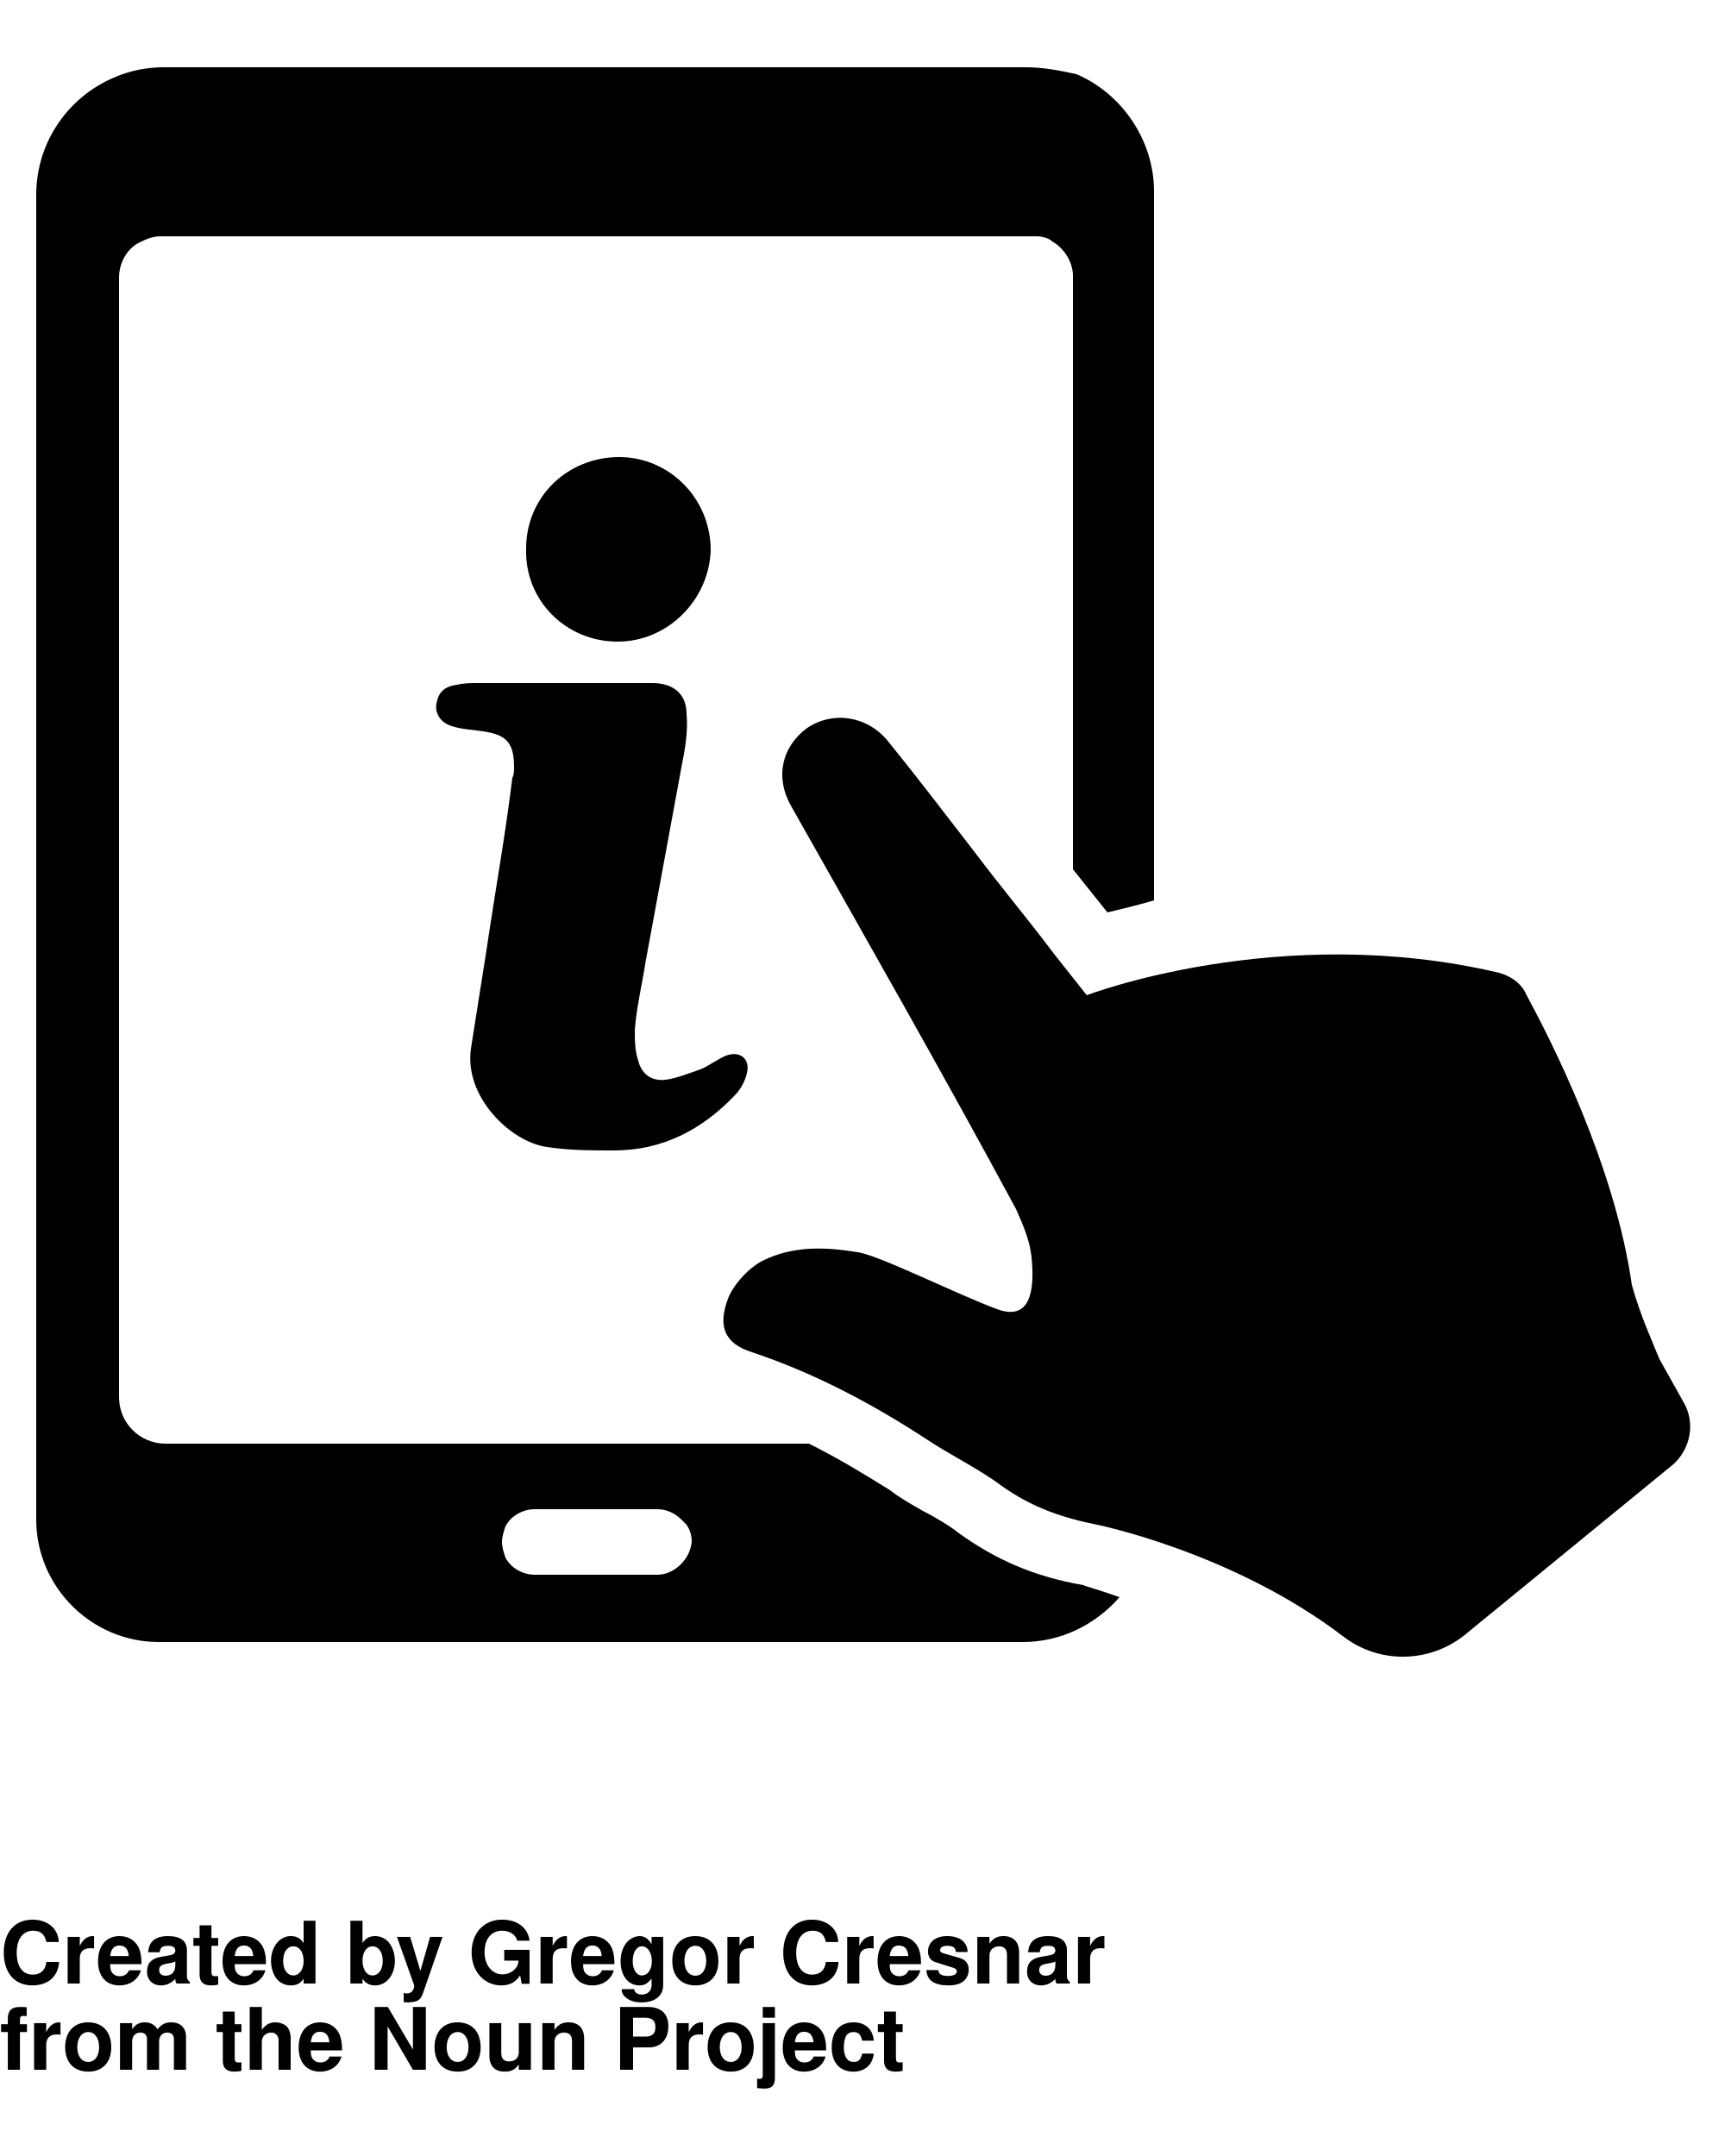
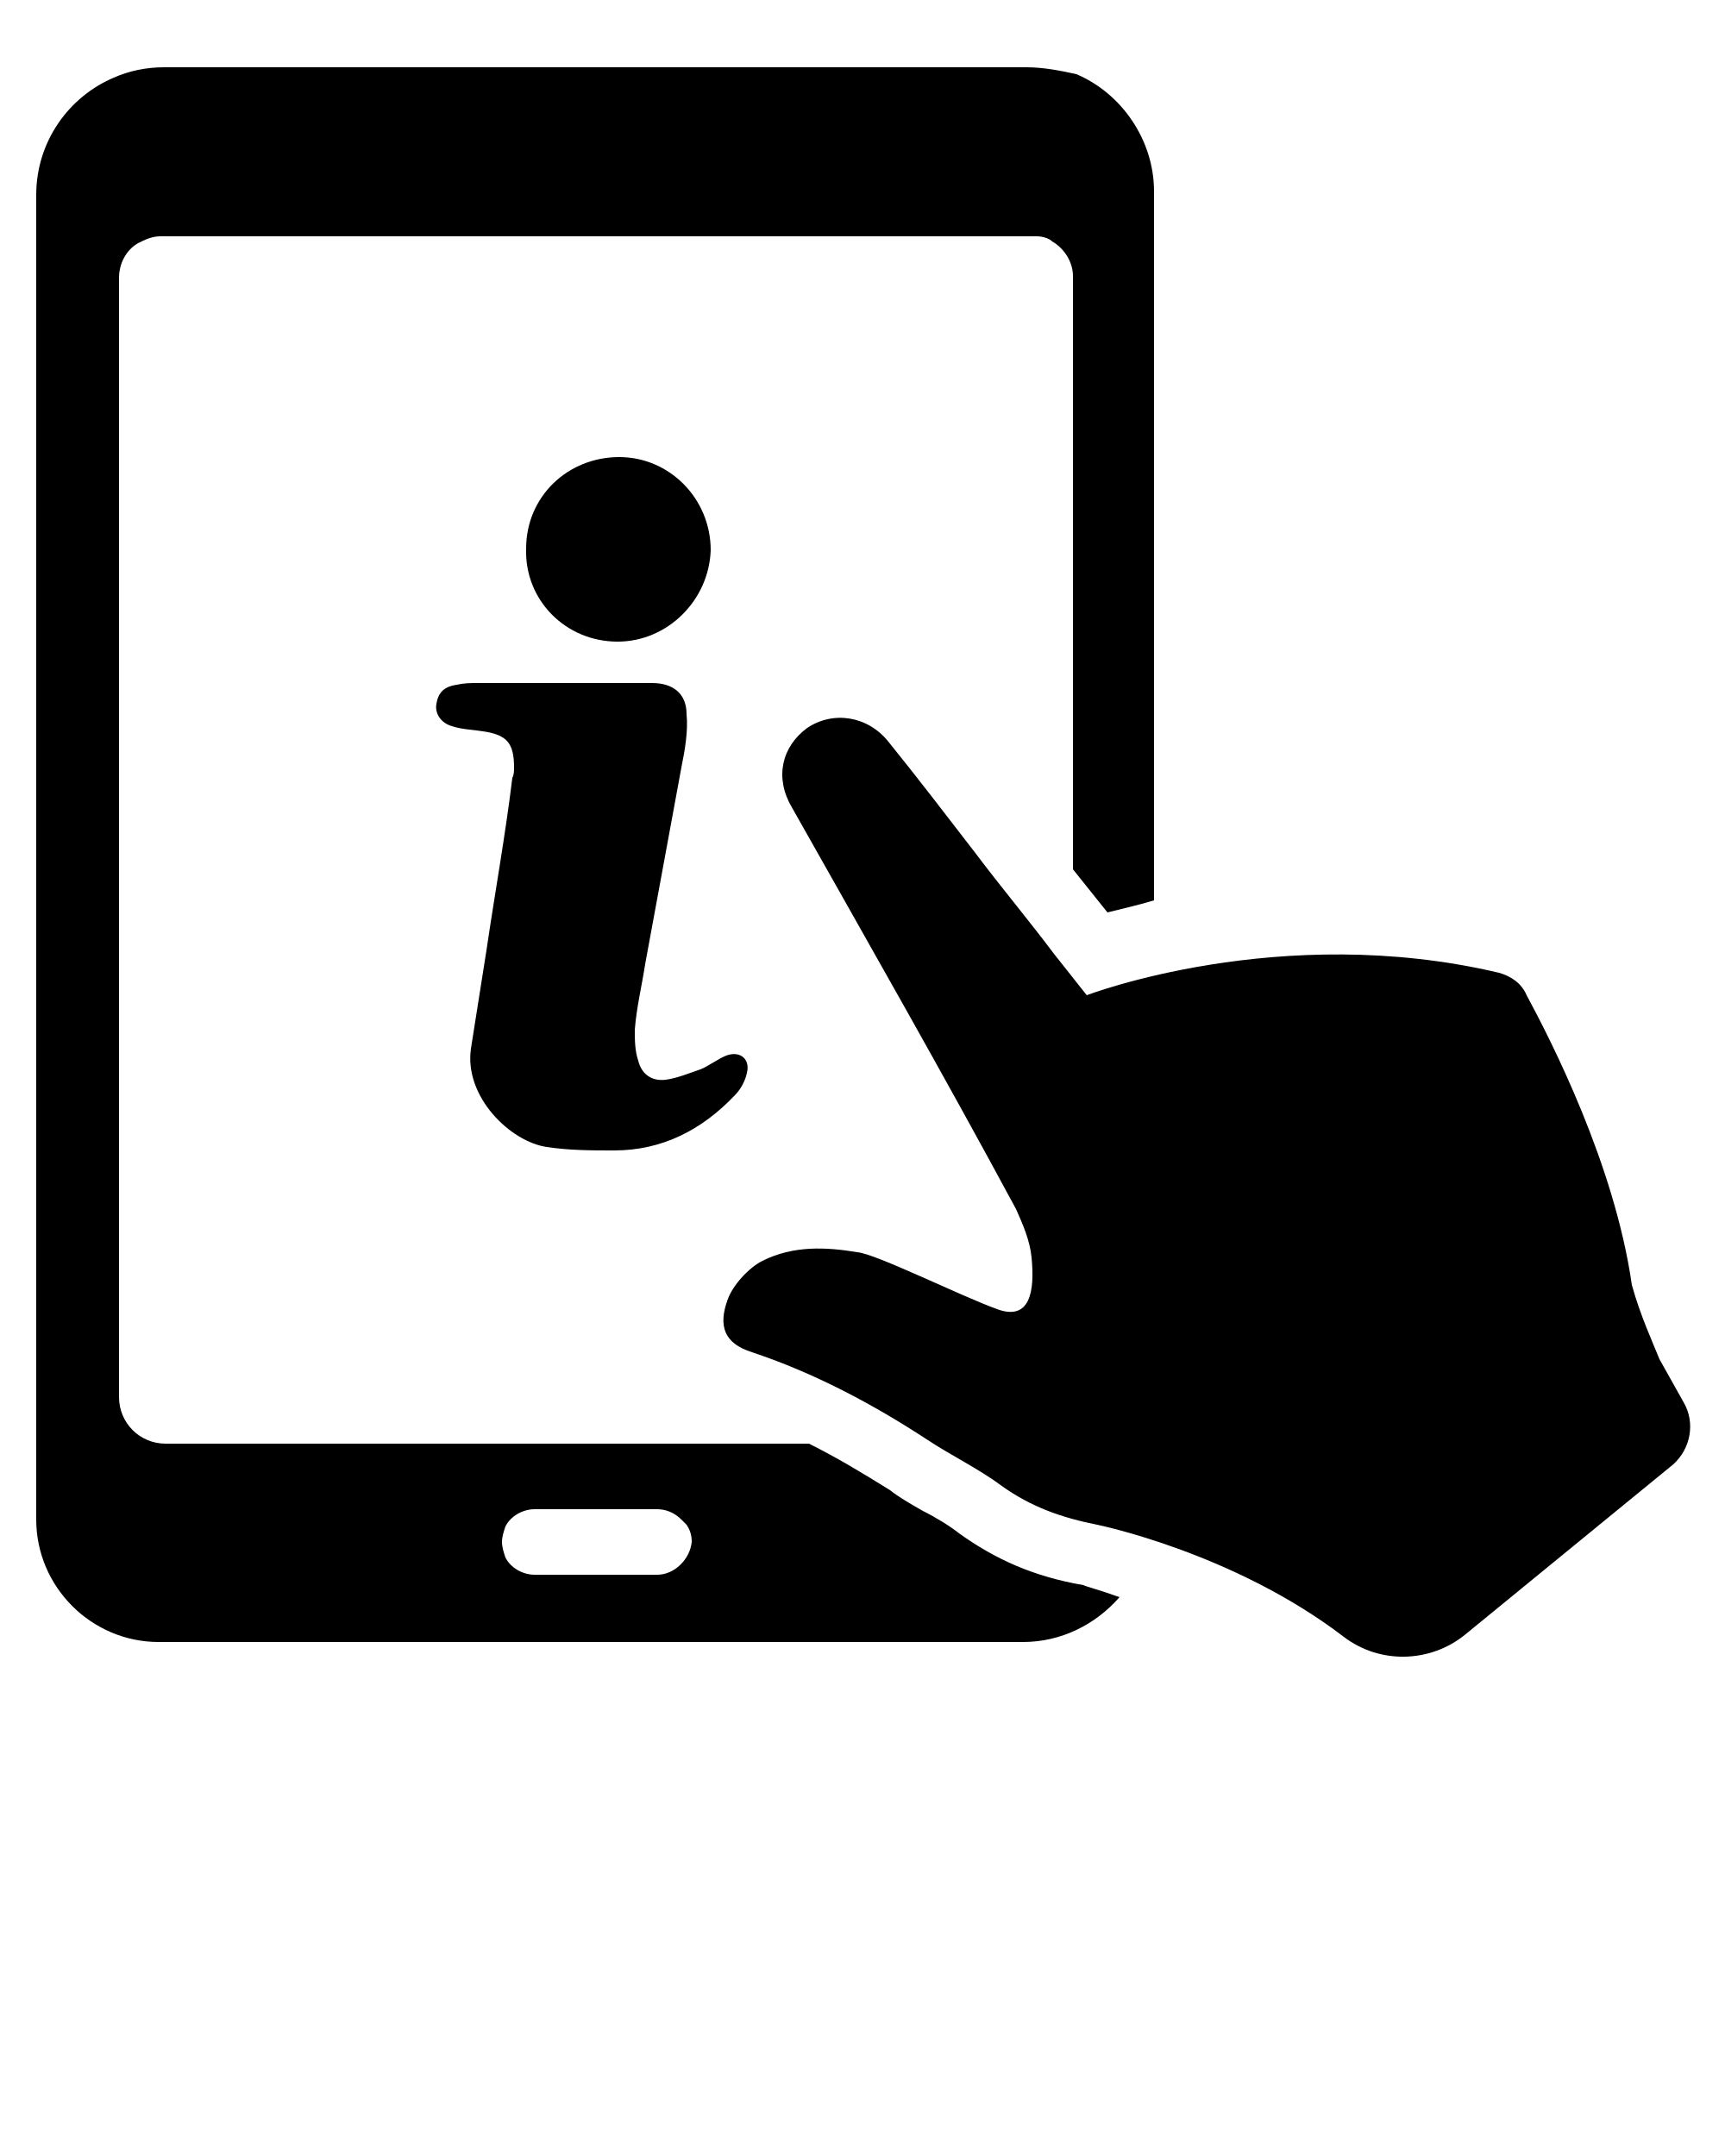
<svg xmlns="http://www.w3.org/2000/svg" version="1.1" x="0px" y="0px" viewBox="0 0 100 125" enable-background="new 0 0 100 100" xml:space="preserve">
  <path d="M35.8,37.2c-3,0-5.4-2.4-5.3-5.4c0-3,2.4-5.3,5.4-5.3c2.9,0,5.3,2.4,5.3,5.4C41.1,34.8,38.7,37.2,35.8,37.2z M28.2,55.1  c-0.3,1.9-0.6,3.8-0.9,5.7c-0.4,2.8,2.3,5.4,4.4,5.7c1.3,0.2,2.6,0.2,3.9,0.2c2.8,0,5.1-1.2,7-3.2c0.3-0.3,0.6-0.8,0.7-1.3  c0.2-0.8-0.4-1.3-1.2-1c-0.5,0.2-1,0.6-1.5,0.8c-0.6,0.2-1.3,0.5-2,0.6c-0.8,0.1-1.4-0.3-1.6-1.1c-0.2-0.6-0.2-1.2-0.2-1.8  c0.1-1.3,0.4-2.5,0.6-3.8c0.7-3.8,1.4-7.6,2.1-11.4c0.2-1,0.4-2.1,0.3-3.1c0-1.2-0.8-1.8-2-1.8c-1.7,0-3.5,0-5.2,0  c-1.6,0-3.3,0-4.9,0c-0.4,0-0.8,0-1.2,0.1c-0.8,0.1-1.1,0.5-1.2,1.1c-0.1,0.5,0.2,1.1,0.9,1.3c0.6,0.2,1.2,0.2,1.8,0.3  c1.4,0.2,1.8,0.7,1.8,2.1c0,0.2,0,0.4-0.1,0.6C29.3,48.4,28.7,51.7,28.2,55.1z M62.2,22.4V16c0-0.8-0.5-1.6-1.2-2  c-0.2-0.2-0.6-0.3-0.9-0.3c0,0-0.1,0-0.2,0H9.3c-0.5,0-0.9,0.2-1.3,0.4c-0.7,0.4-1.1,1.2-1.1,2v6.4c0,0,0,40.1,0,55.8  c0,0.8,0,1.5,0,2.2V81c0,1.5,1.2,2.7,2.7,2.7h16h0.1h21.2c1.6,0.8,3.1,1.7,4.7,2.7c0.5,0.4,1.2,0.8,1.9,1.2c0.8,0.4,1.6,0.9,2.1,1.3  c2.1,1.5,4.3,2.5,7.2,3c0.2,0.1,1,0.3,2.1,0.7c-1.4,1.6-3.4,2.6-5.6,2.6H46.4H34.3h-8.9H9.2c-3.9,0-7.1-3.2-7.1-7.1v-0.2v-3.4v-6.1  V22.6V11.3c0-3.1,1.9-5.7,4.5-6.8c0.9-0.4,1.9-0.6,2.9-0.6h25h25c1,0,2,0.2,2.9,0.4c2.6,1.1,4.5,3.8,4.5,6.8v11.3v29.8  c-1,0.3-1.9,0.5-2.7,0.7l-2-2.5V22.4z M29.1,89.4c0,0.3,0.1,0.6,0.2,0.9c0.3,0.6,1,1,1.7,1h7.1c1,0,1.9-0.9,2-1.9  c0-0.4-0.1-0.7-0.3-1c-0.1-0.1-0.2-0.2-0.3-0.3c-0.4-0.4-0.9-0.6-1.4-0.6H31c-0.7,0-1.4,0.4-1.7,1C29.2,88.8,29.1,89.1,29.1,89.4z   M96.2,78.8c-0.4-1-1.1-2.5-1.6-4.3c-1-7-4.7-14.2-6.1-16.8c-0.3-0.7-0.9-1.1-1.6-1.3c-12.7-3-23.9,1.3-23.9,1.3l-1.9-2.4  c-1.5-2-3.1-3.9-4.6-5.9c-1.7-2.2-3.3-4.3-5-6.4c-1.2-1.5-3.2-1.8-4.7-0.8c-1.5,1.1-1.9,2.9-0.9,4.6c4.4,7.8,8.8,15.5,13,23.3  c0.4,0.9,0.8,1.8,0.9,2.8c0.2,2-0.1,3.7-2,3c-2.2-0.8-7-3.2-8.1-3.3c-1.8-0.3-3.7-0.4-5.5,0.5c-0.8,0.4-1.7,1.4-2,2.2  c-0.6,1.6-0.2,2.6,1.4,3.1c3.6,1.2,7,3,10.2,5.1c1.2,0.8,3,1.7,4.2,2.6c1.8,1.3,3.6,1.9,5.6,2.3c0,0,7.9,1.6,14.3,6.5  c2.1,1.6,5,1.5,7-0.1L97,84.9c1-0.9,1.3-2.4,0.6-3.6L96.2,78.8z" />
-   <text x="0" y="115" fill="#000000" font-size="5px" font-weight="bold" font-family="'Helvetica Neue', Helvetica, Arial-Unicode, Arial, Sans-serif">Created by Gregor Cresnar</text>
-   <text x="0" y="120" fill="#000000" font-size="5px" font-weight="bold" font-family="'Helvetica Neue', Helvetica, Arial-Unicode, Arial, Sans-serif">from the Noun Project</text>
</svg>
